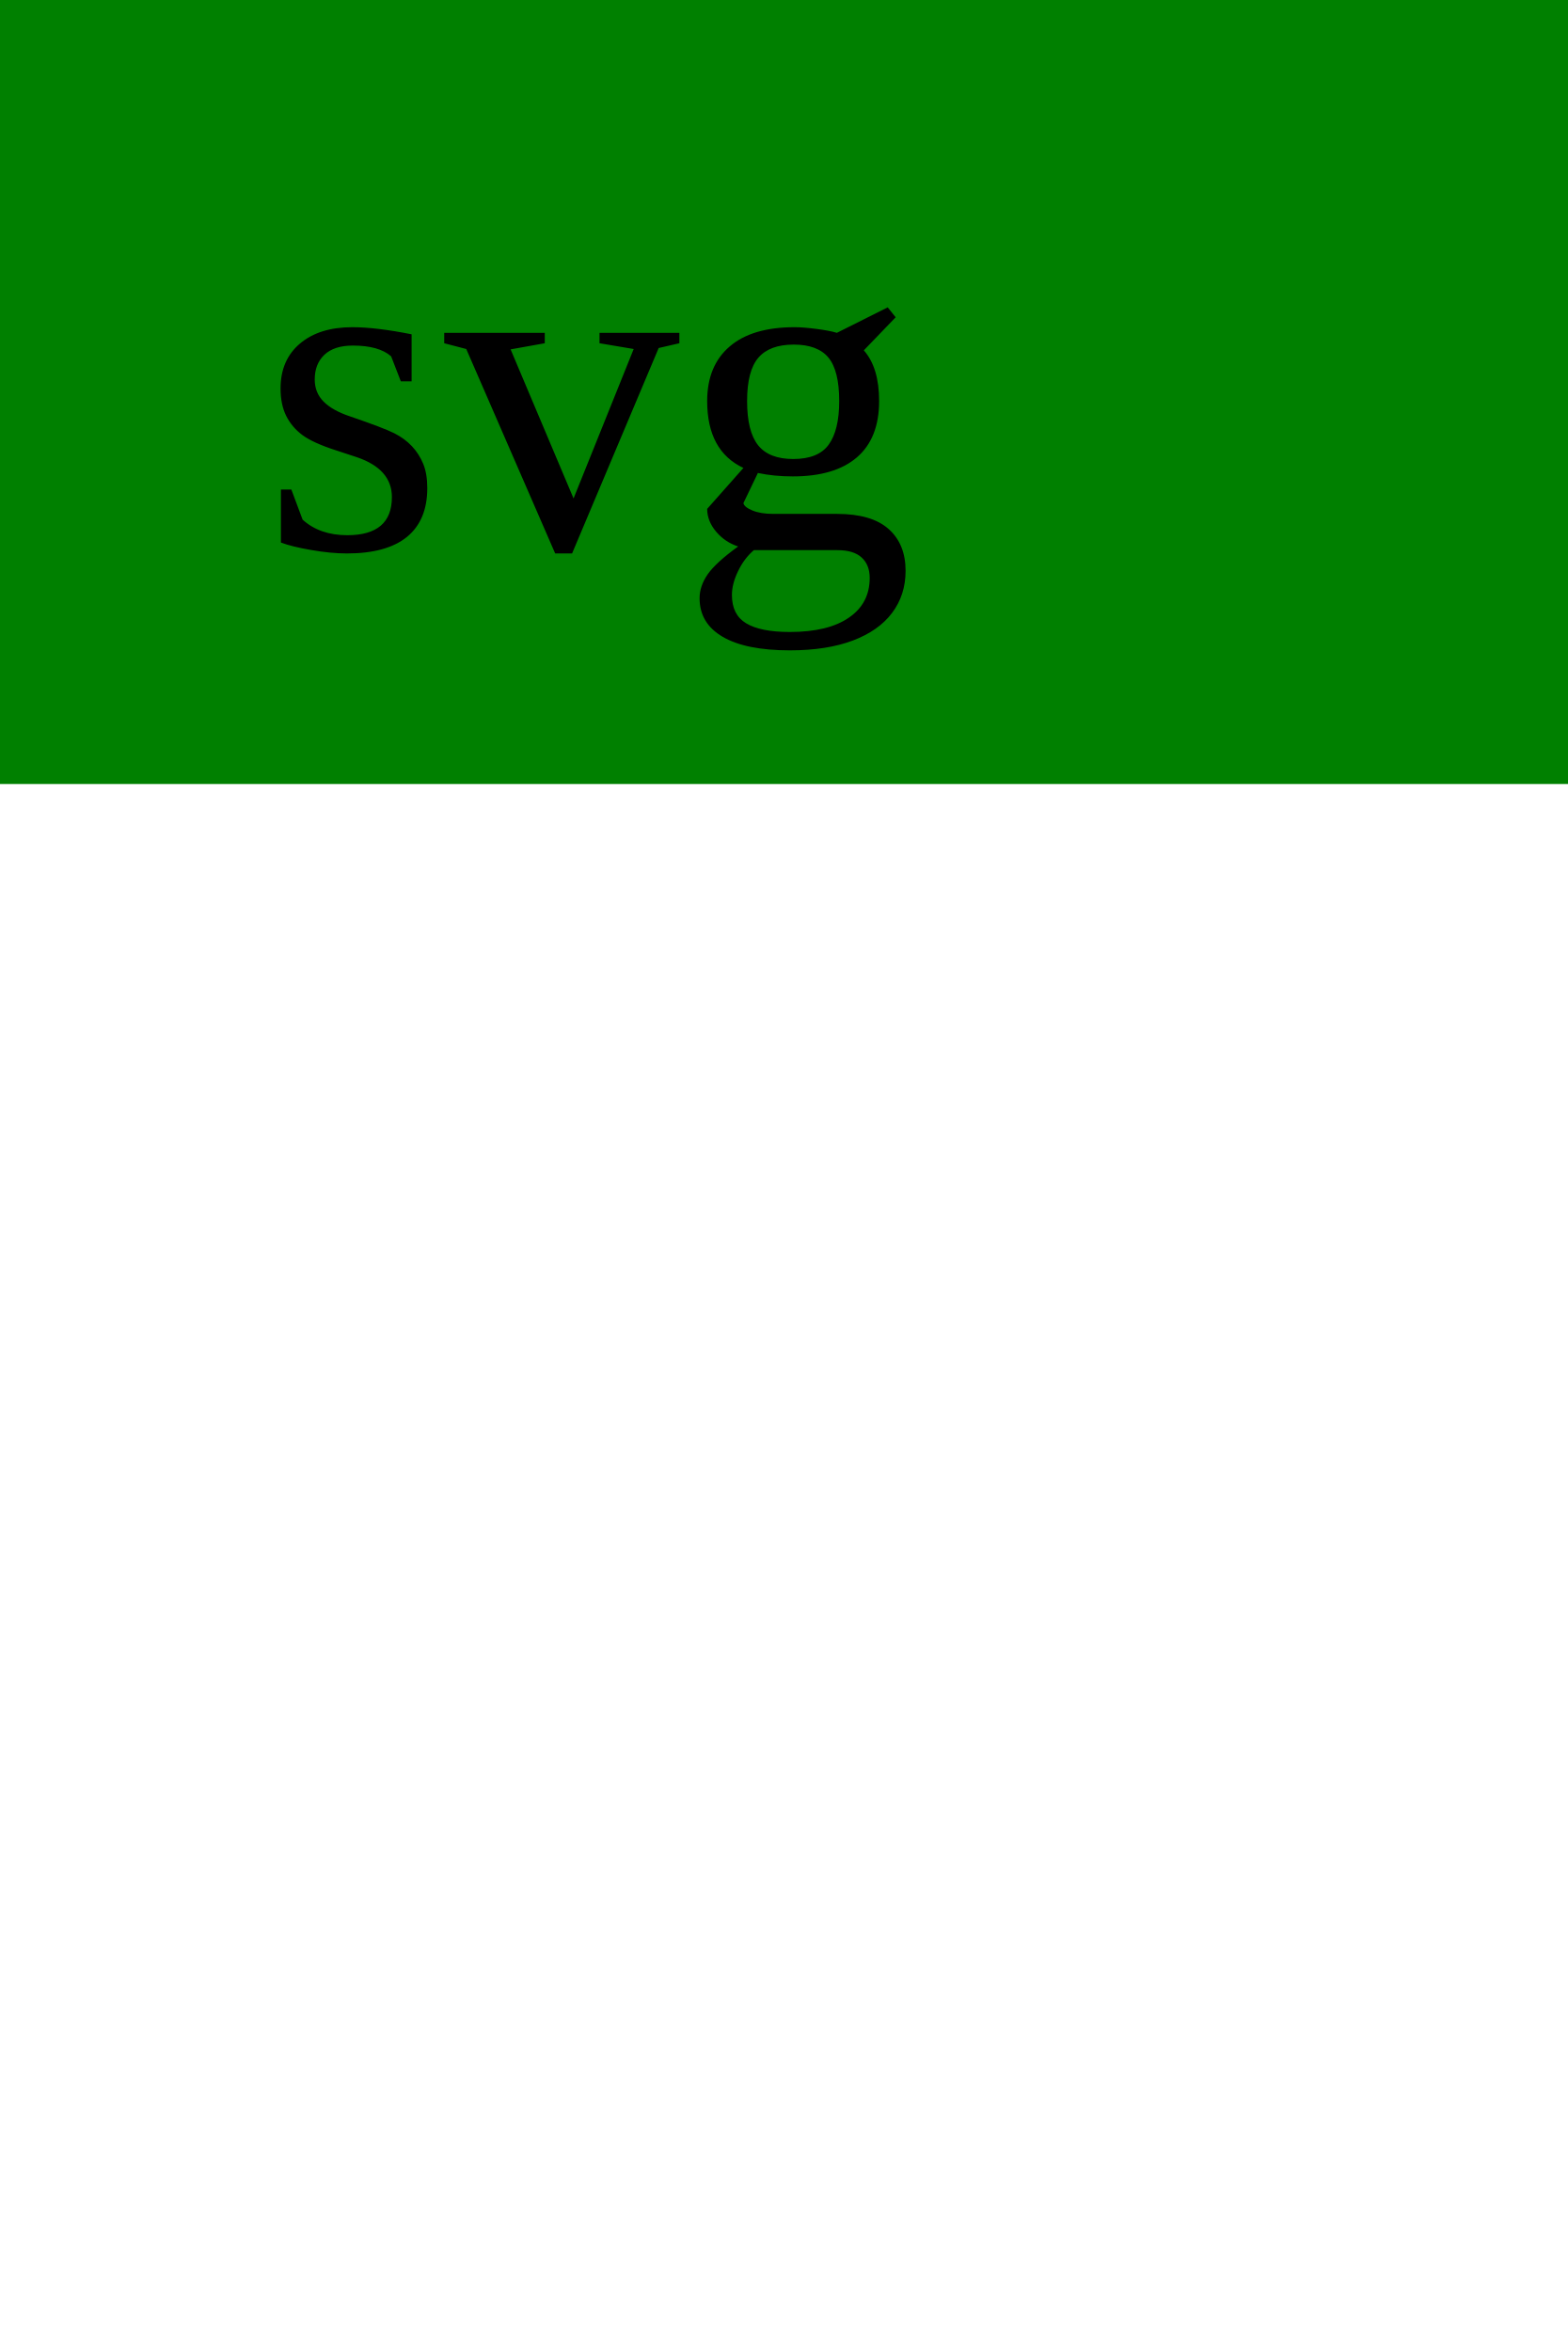
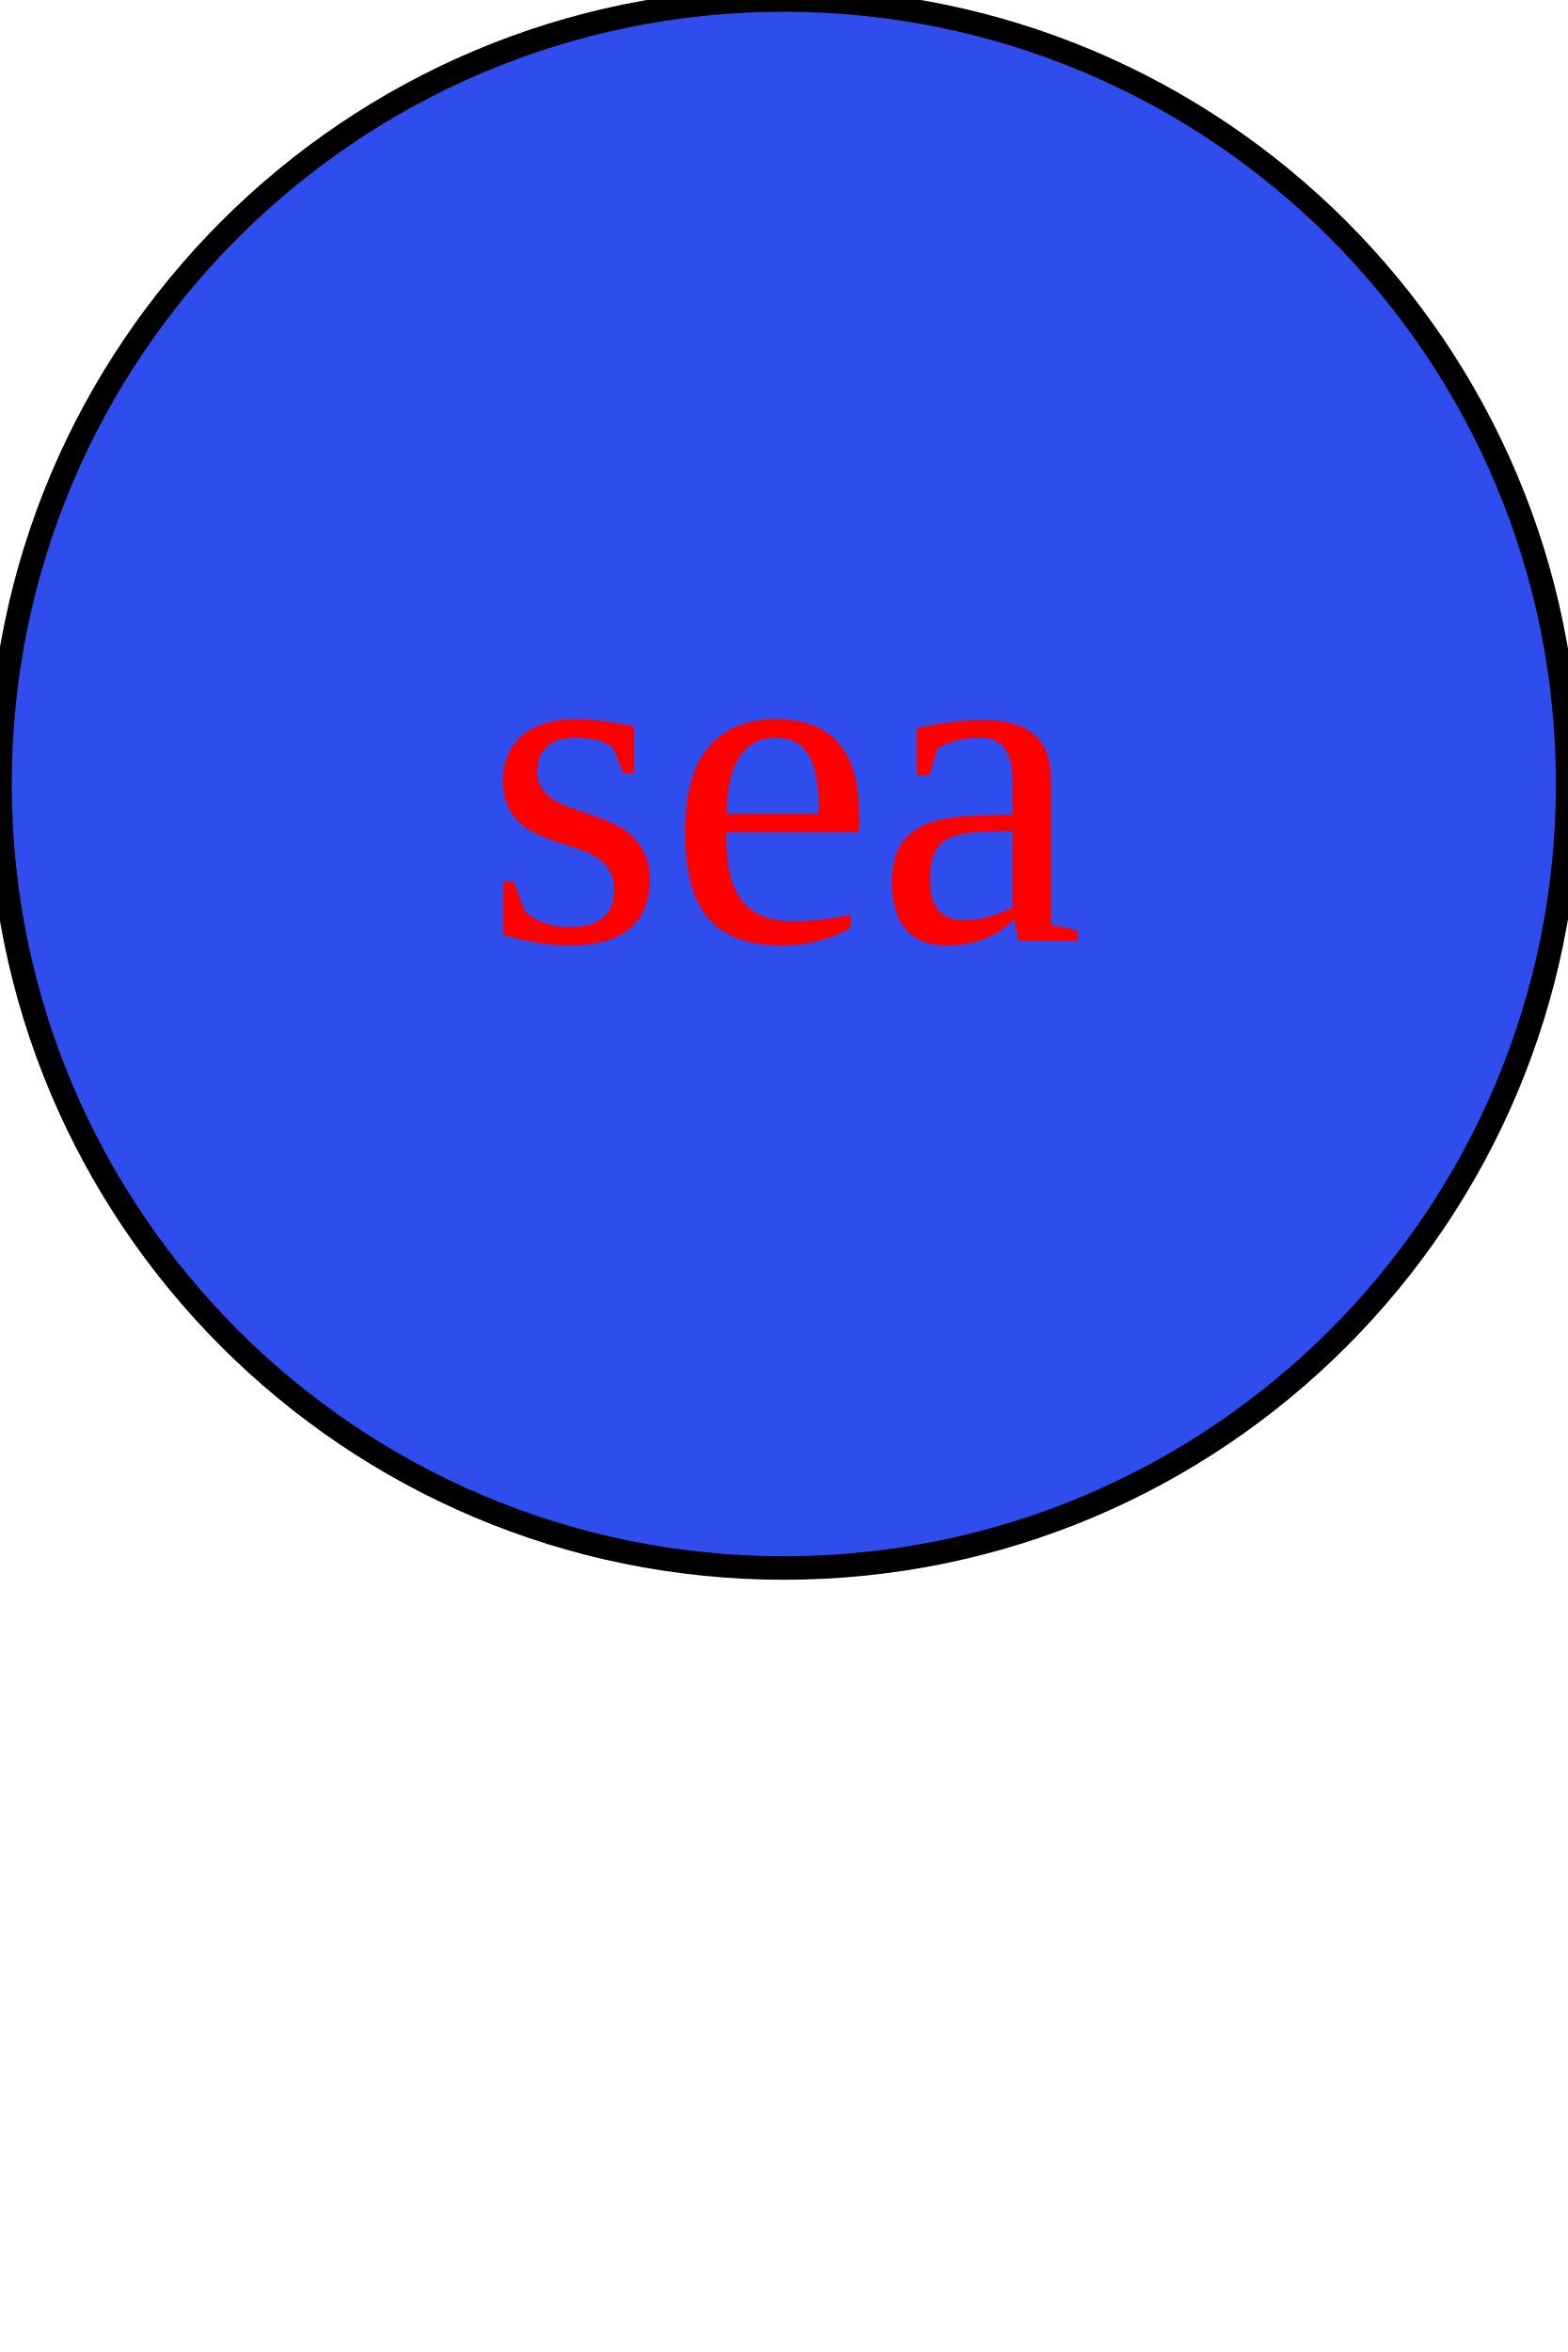
<svg xmlns="http://www.w3.org/2000/svg" version="1.1" height="300" width="200">
-   <rect width="300" height="100" fill="green" />
-   <text x="75" y="70" font-size="60" text-anchor="middle" fill="black">svg</text>
+   <circle cx="100" cy="100" r="100" stroke="black" stroke-width="3" fill="#2F4ced" />
+   <text x="100" y="120" font-size="60" text-anchor="middle" fill="red">sea</text>
</svg>
